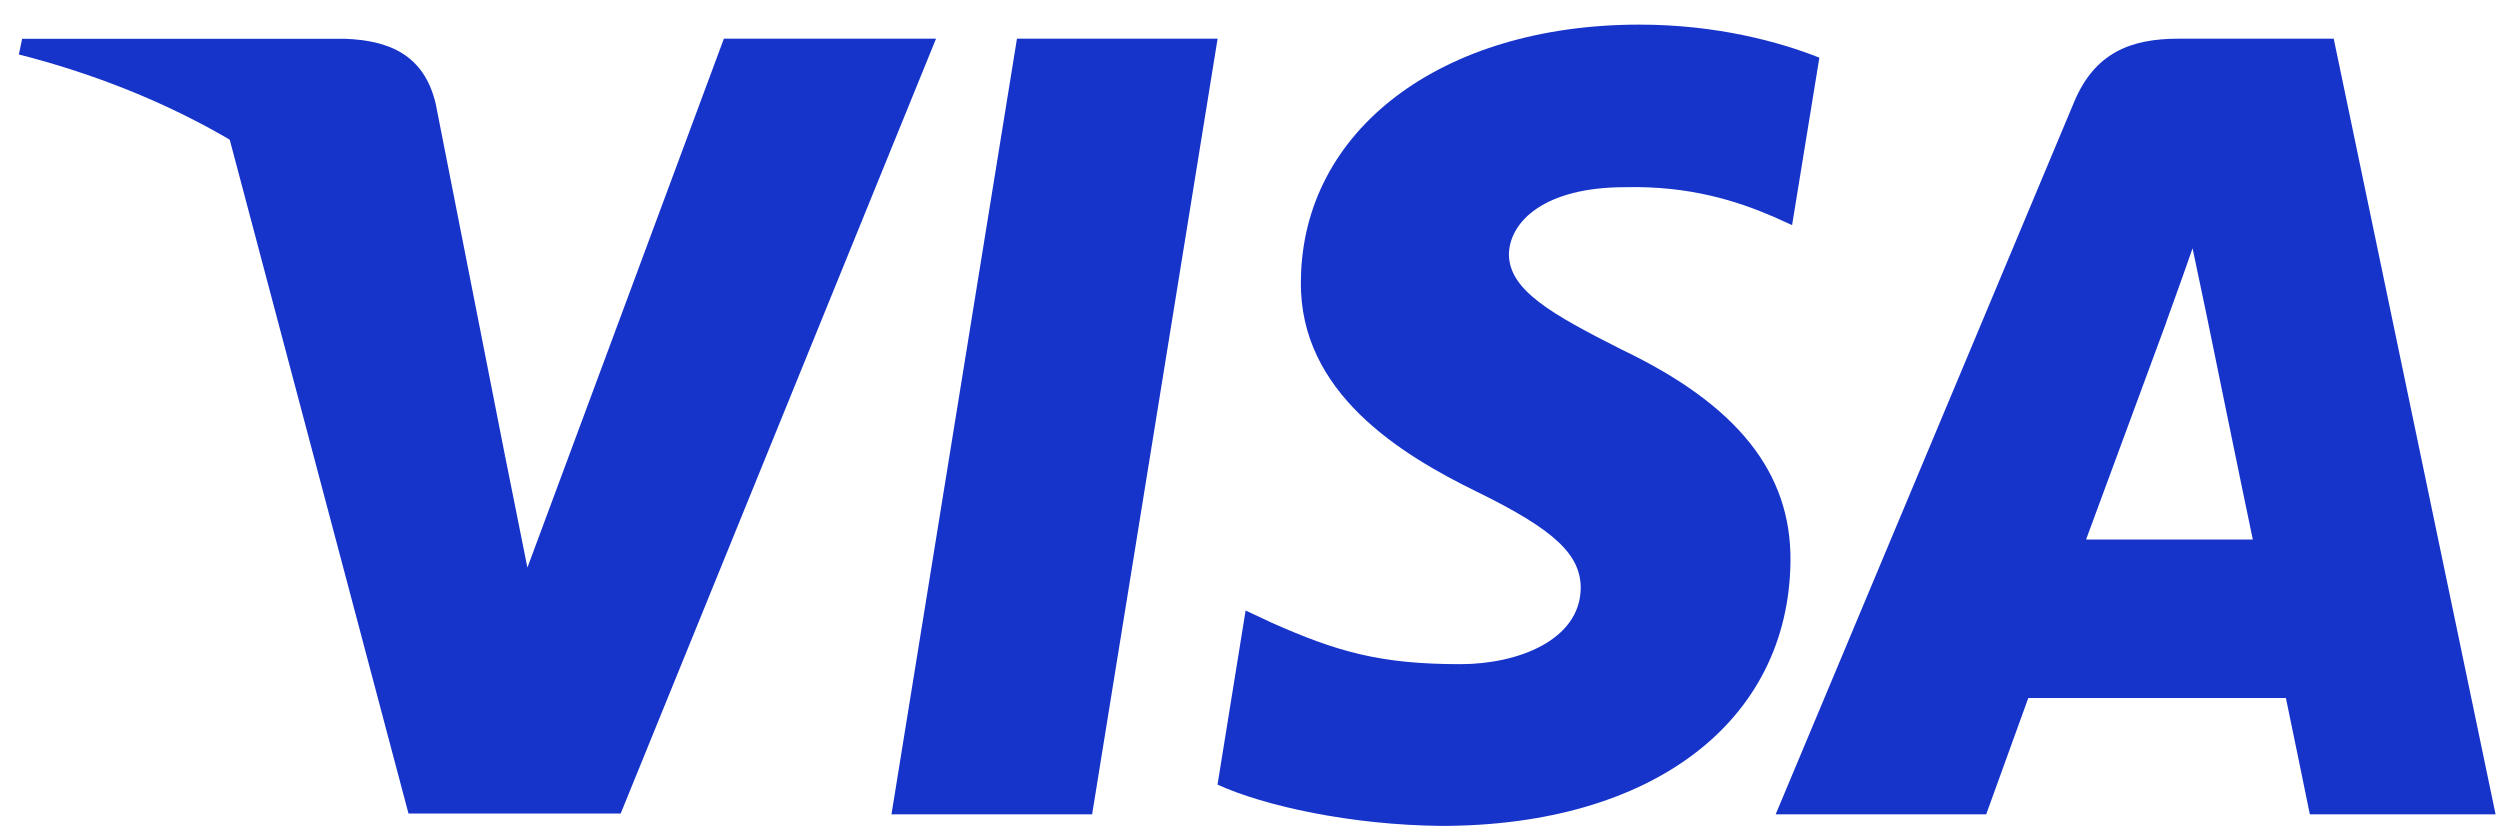
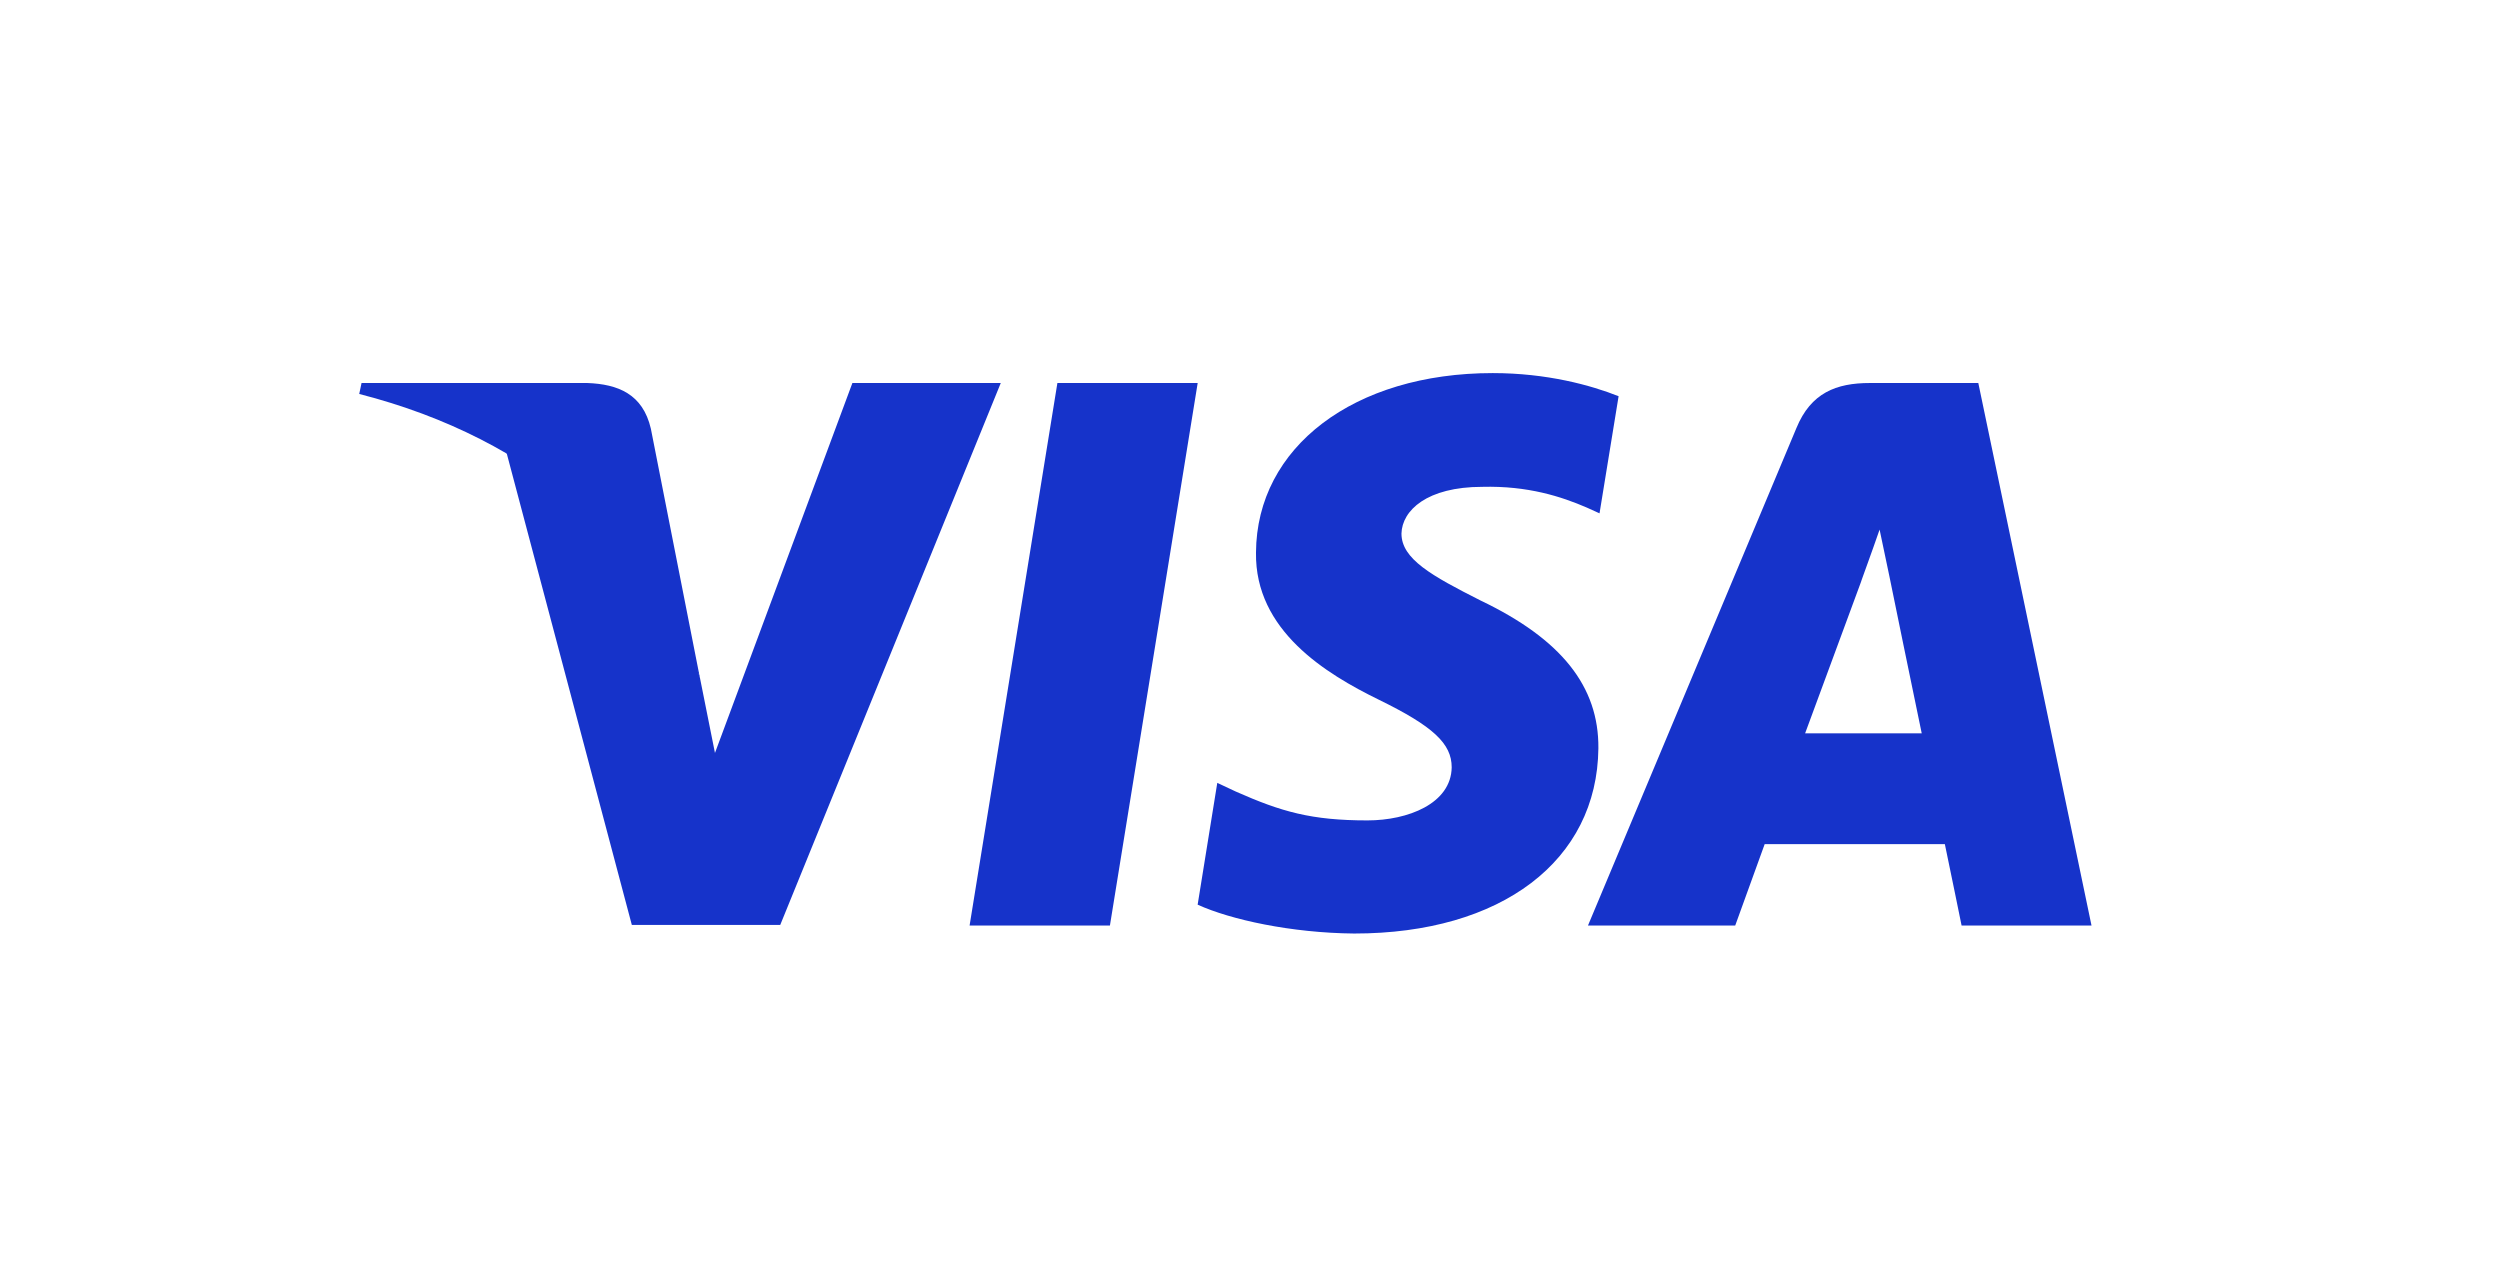
- <svg xmlns="http://www.w3.org/2000/svg" width="78" height="26" viewBox="0 0 78 26" fill="none">
-   <path d="M34.074 25.407H27.814L31.729 1.207H37.989L34.074 25.407Z" fill="#1633CA" />
-   <path d="M56.764 1.799C55.529 1.309 53.571 0.768 51.15 0.768C44.968 0.768 40.615 4.064 40.588 8.775C40.537 12.251 43.705 14.181 46.074 15.34C48.496 16.525 49.319 17.298 49.319 18.353C49.295 19.974 47.362 20.722 45.56 20.722C43.061 20.722 41.722 20.336 39.687 19.434L38.863 19.048L37.987 24.48C39.455 25.149 42.16 25.742 44.968 25.768C51.536 25.768 55.812 22.524 55.863 17.504C55.888 14.749 54.215 12.638 50.608 10.913C48.419 9.805 47.078 9.059 47.078 7.926C47.104 6.896 48.212 5.841 50.684 5.841C52.719 5.789 54.214 6.278 55.347 6.767L55.913 7.024L56.764 1.799Z" fill="#1633CA" />
-   <path d="M65.085 16.834C65.601 15.444 67.585 10.063 67.585 10.063C67.559 10.115 68.099 8.647 68.408 7.746L68.846 9.831C68.846 9.831 70.031 15.624 70.288 16.834C69.31 16.834 66.322 16.834 65.085 16.834ZM72.812 1.207H67.97C66.477 1.207 65.343 1.644 64.699 3.215L55.401 25.407H61.969C61.969 25.407 63.05 22.42 63.283 21.777C64.003 21.777 70.393 21.777 71.32 21.777C71.499 22.627 72.067 25.407 72.067 25.407H77.862L72.812 1.207Z" fill="#1633CA" />
-   <path d="M22.585 1.207L16.455 17.709L15.785 14.362C14.651 10.501 11.097 6.305 7.13 4.218L12.745 25.382H19.365L29.204 1.207H22.585Z" fill="#1633CA" />
-   <path d="M10.762 1.21H0.691L0.588 1.699C8.444 3.707 13.647 8.548 15.785 14.367L13.595 3.244C13.235 1.699 12.127 1.261 10.762 1.21Z" fill="#1633CA" />
+ <svg xmlns="http://www.w3.org/2000/svg" width="68" height="35" viewBox="0 0 68 35" fill="none">
+   <path d="M30.19 25.174H26.373L28.761 10.418H32.577L30.19 25.174Z" fill="#1633CA" />
+   <path d="M44.026 10.777C43.273 10.478 42.079 10.148 40.602 10.148C36.833 10.148 34.179 12.158 34.163 15.03C34.131 17.15 36.063 18.327 37.508 19.034C38.984 19.756 39.486 20.227 39.486 20.871C39.471 21.86 38.293 22.315 37.194 22.315C35.67 22.315 34.854 22.08 33.613 21.53L33.11 21.294L32.576 24.607C33.471 25.015 35.121 25.376 36.833 25.392C40.838 25.392 43.445 23.414 43.476 20.353C43.491 18.673 42.471 17.386 40.272 16.334C38.937 15.659 38.12 15.204 38.12 14.513C38.136 13.885 38.811 13.242 40.318 13.242C41.559 13.21 42.471 13.508 43.161 13.806L43.507 13.963L44.026 10.777Z" fill="#1633CA" />
+   <path d="M49.099 19.947C49.413 19.099 50.623 15.818 50.623 15.818C50.607 15.85 50.936 14.955 51.125 14.405L51.392 15.677C51.392 15.677 52.114 19.209 52.271 19.947C51.675 19.947 49.853 19.947 49.099 19.947ZM53.81 10.418H50.858C49.947 10.418 49.256 10.685 48.863 11.642L43.193 25.174H47.198C47.198 25.174 47.858 23.353 47.999 22.961C48.439 22.961 52.335 22.961 52.9 22.961C53.01 23.479 53.355 25.174 53.355 25.174H56.889L53.81 10.418Z" fill="#1633CA" />
+   <path d="M23.185 10.418L19.447 20.48L19.039 18.44C18.348 16.085 16.18 13.526 13.762 12.254L17.186 25.159H21.222L27.221 10.418H23.185Z" fill="#1633CA" />
+   <path d="M15.975 10.418H9.834L9.771 10.716C14.562 11.941 17.734 14.893 19.038 18.44L17.703 11.658C17.483 10.716 16.808 10.449 15.975 10.418Z" fill="#1633CA" />
</svg>
